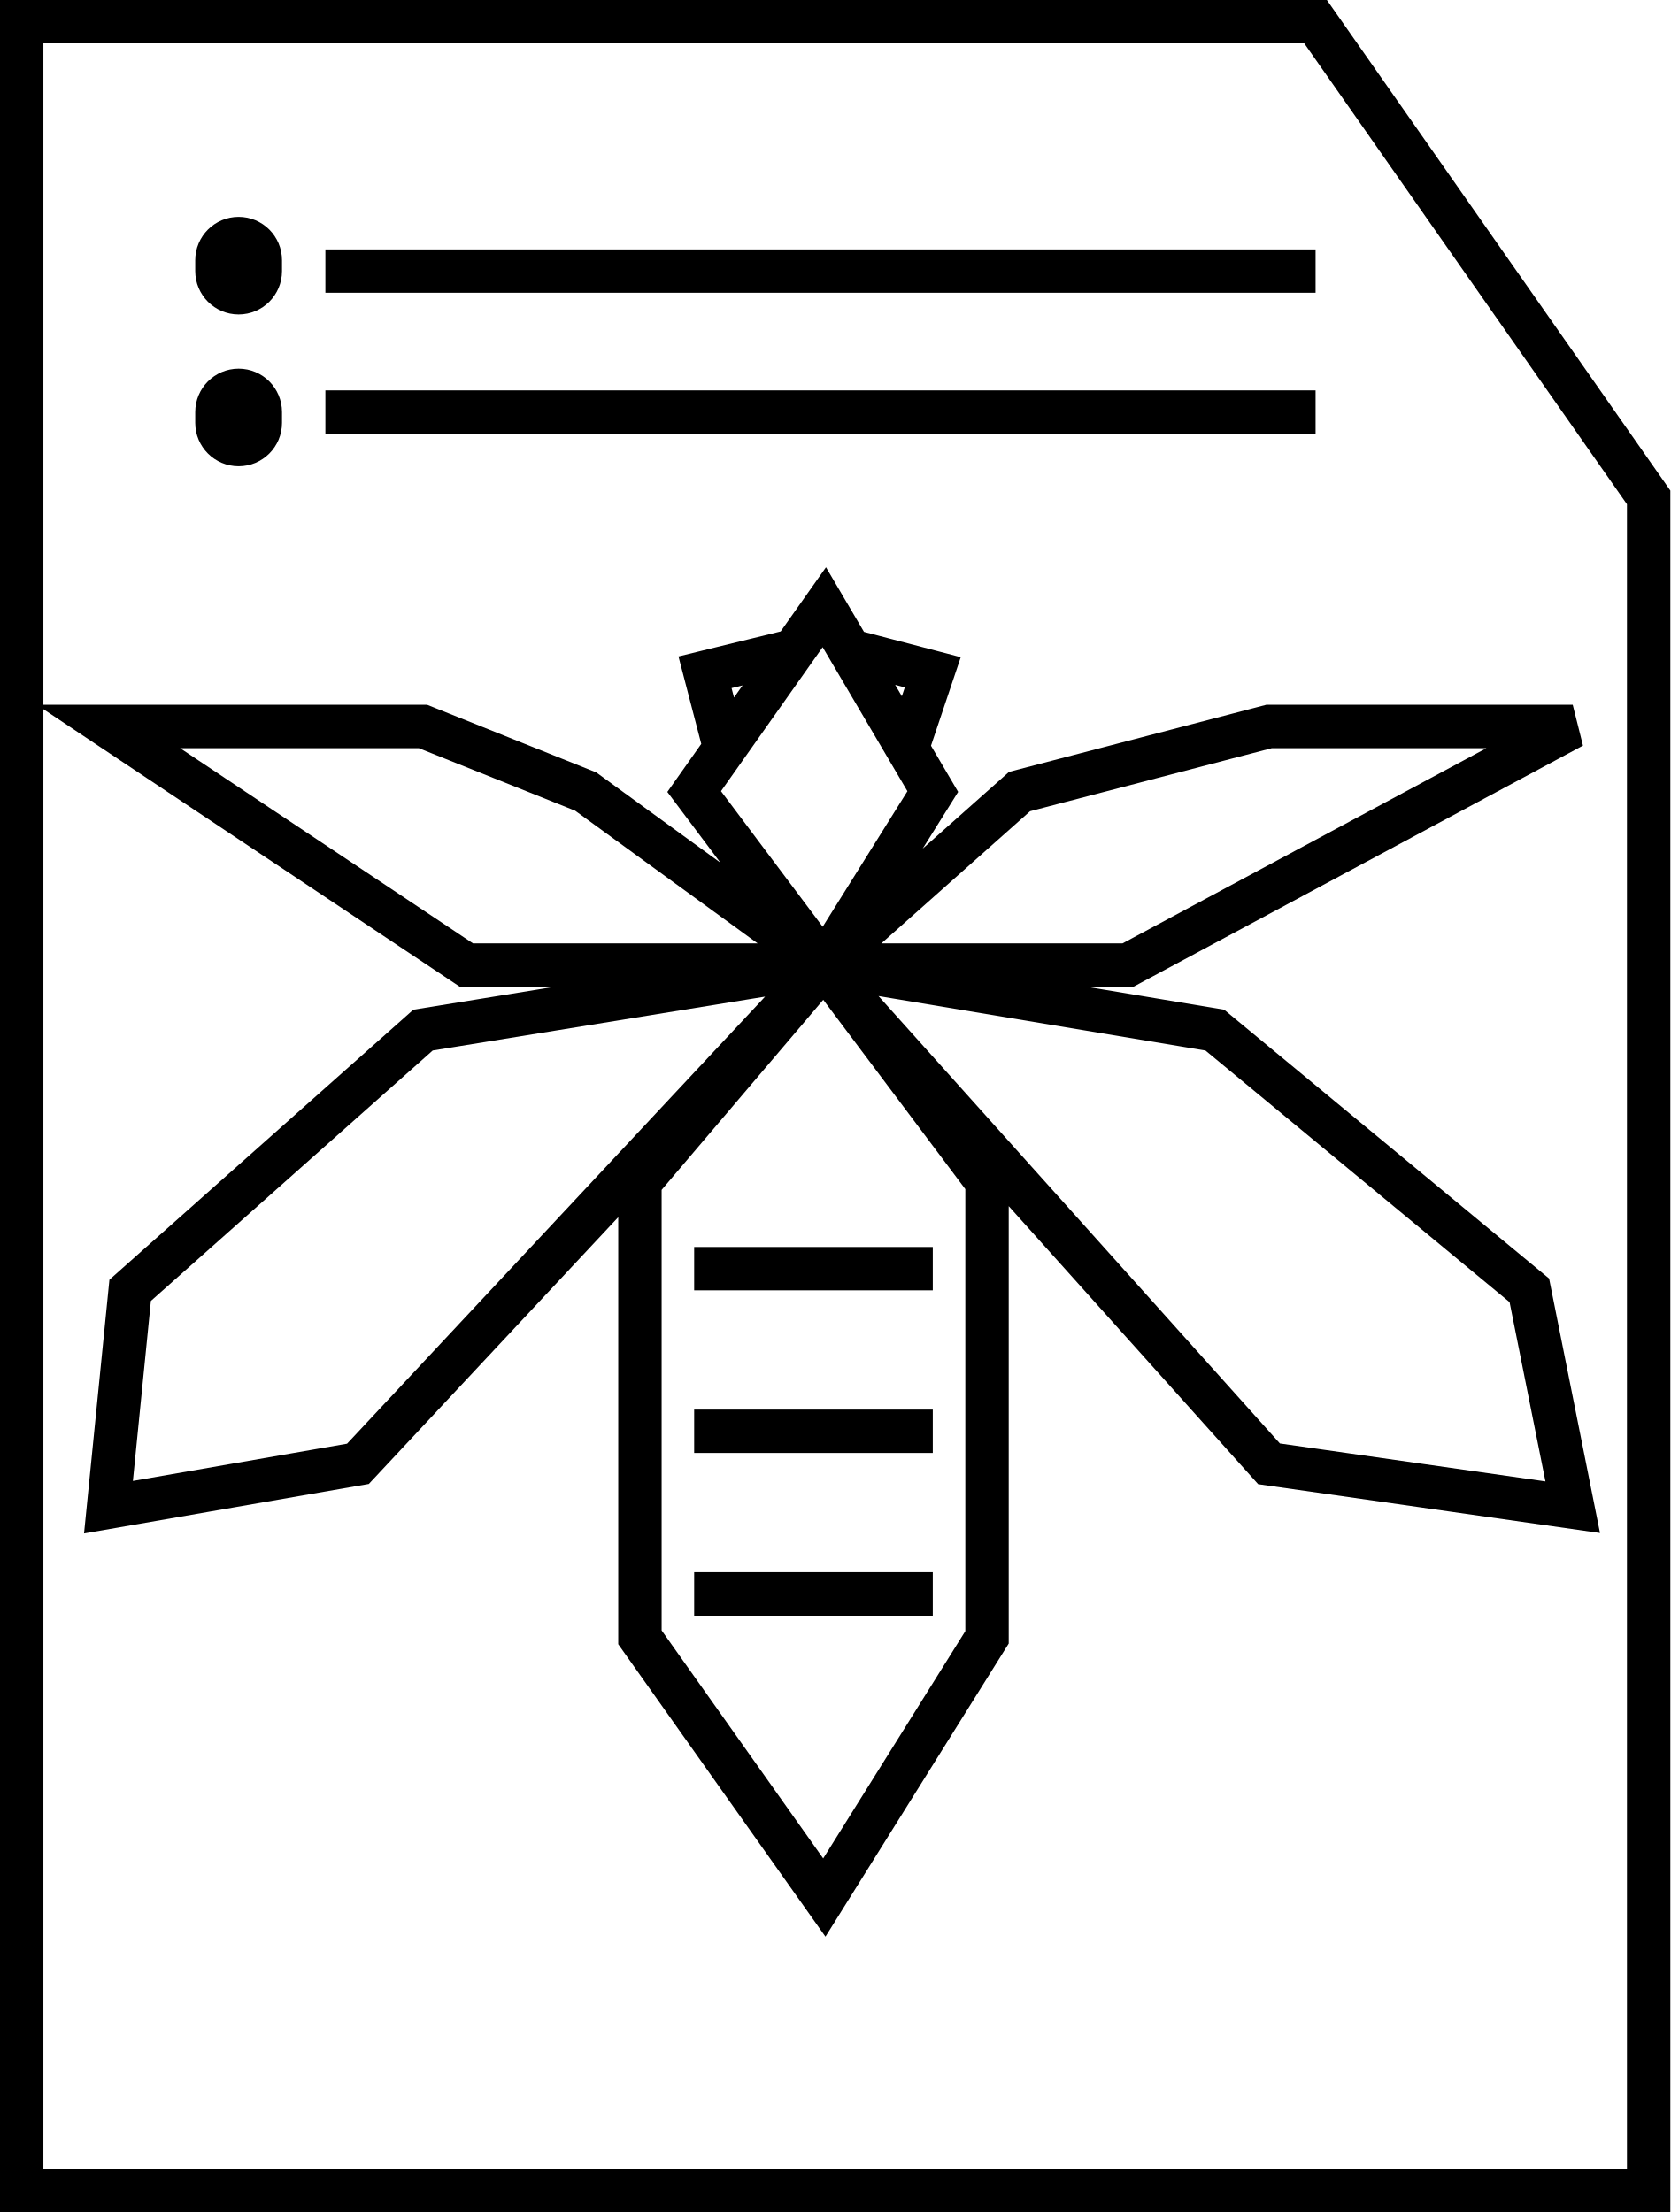
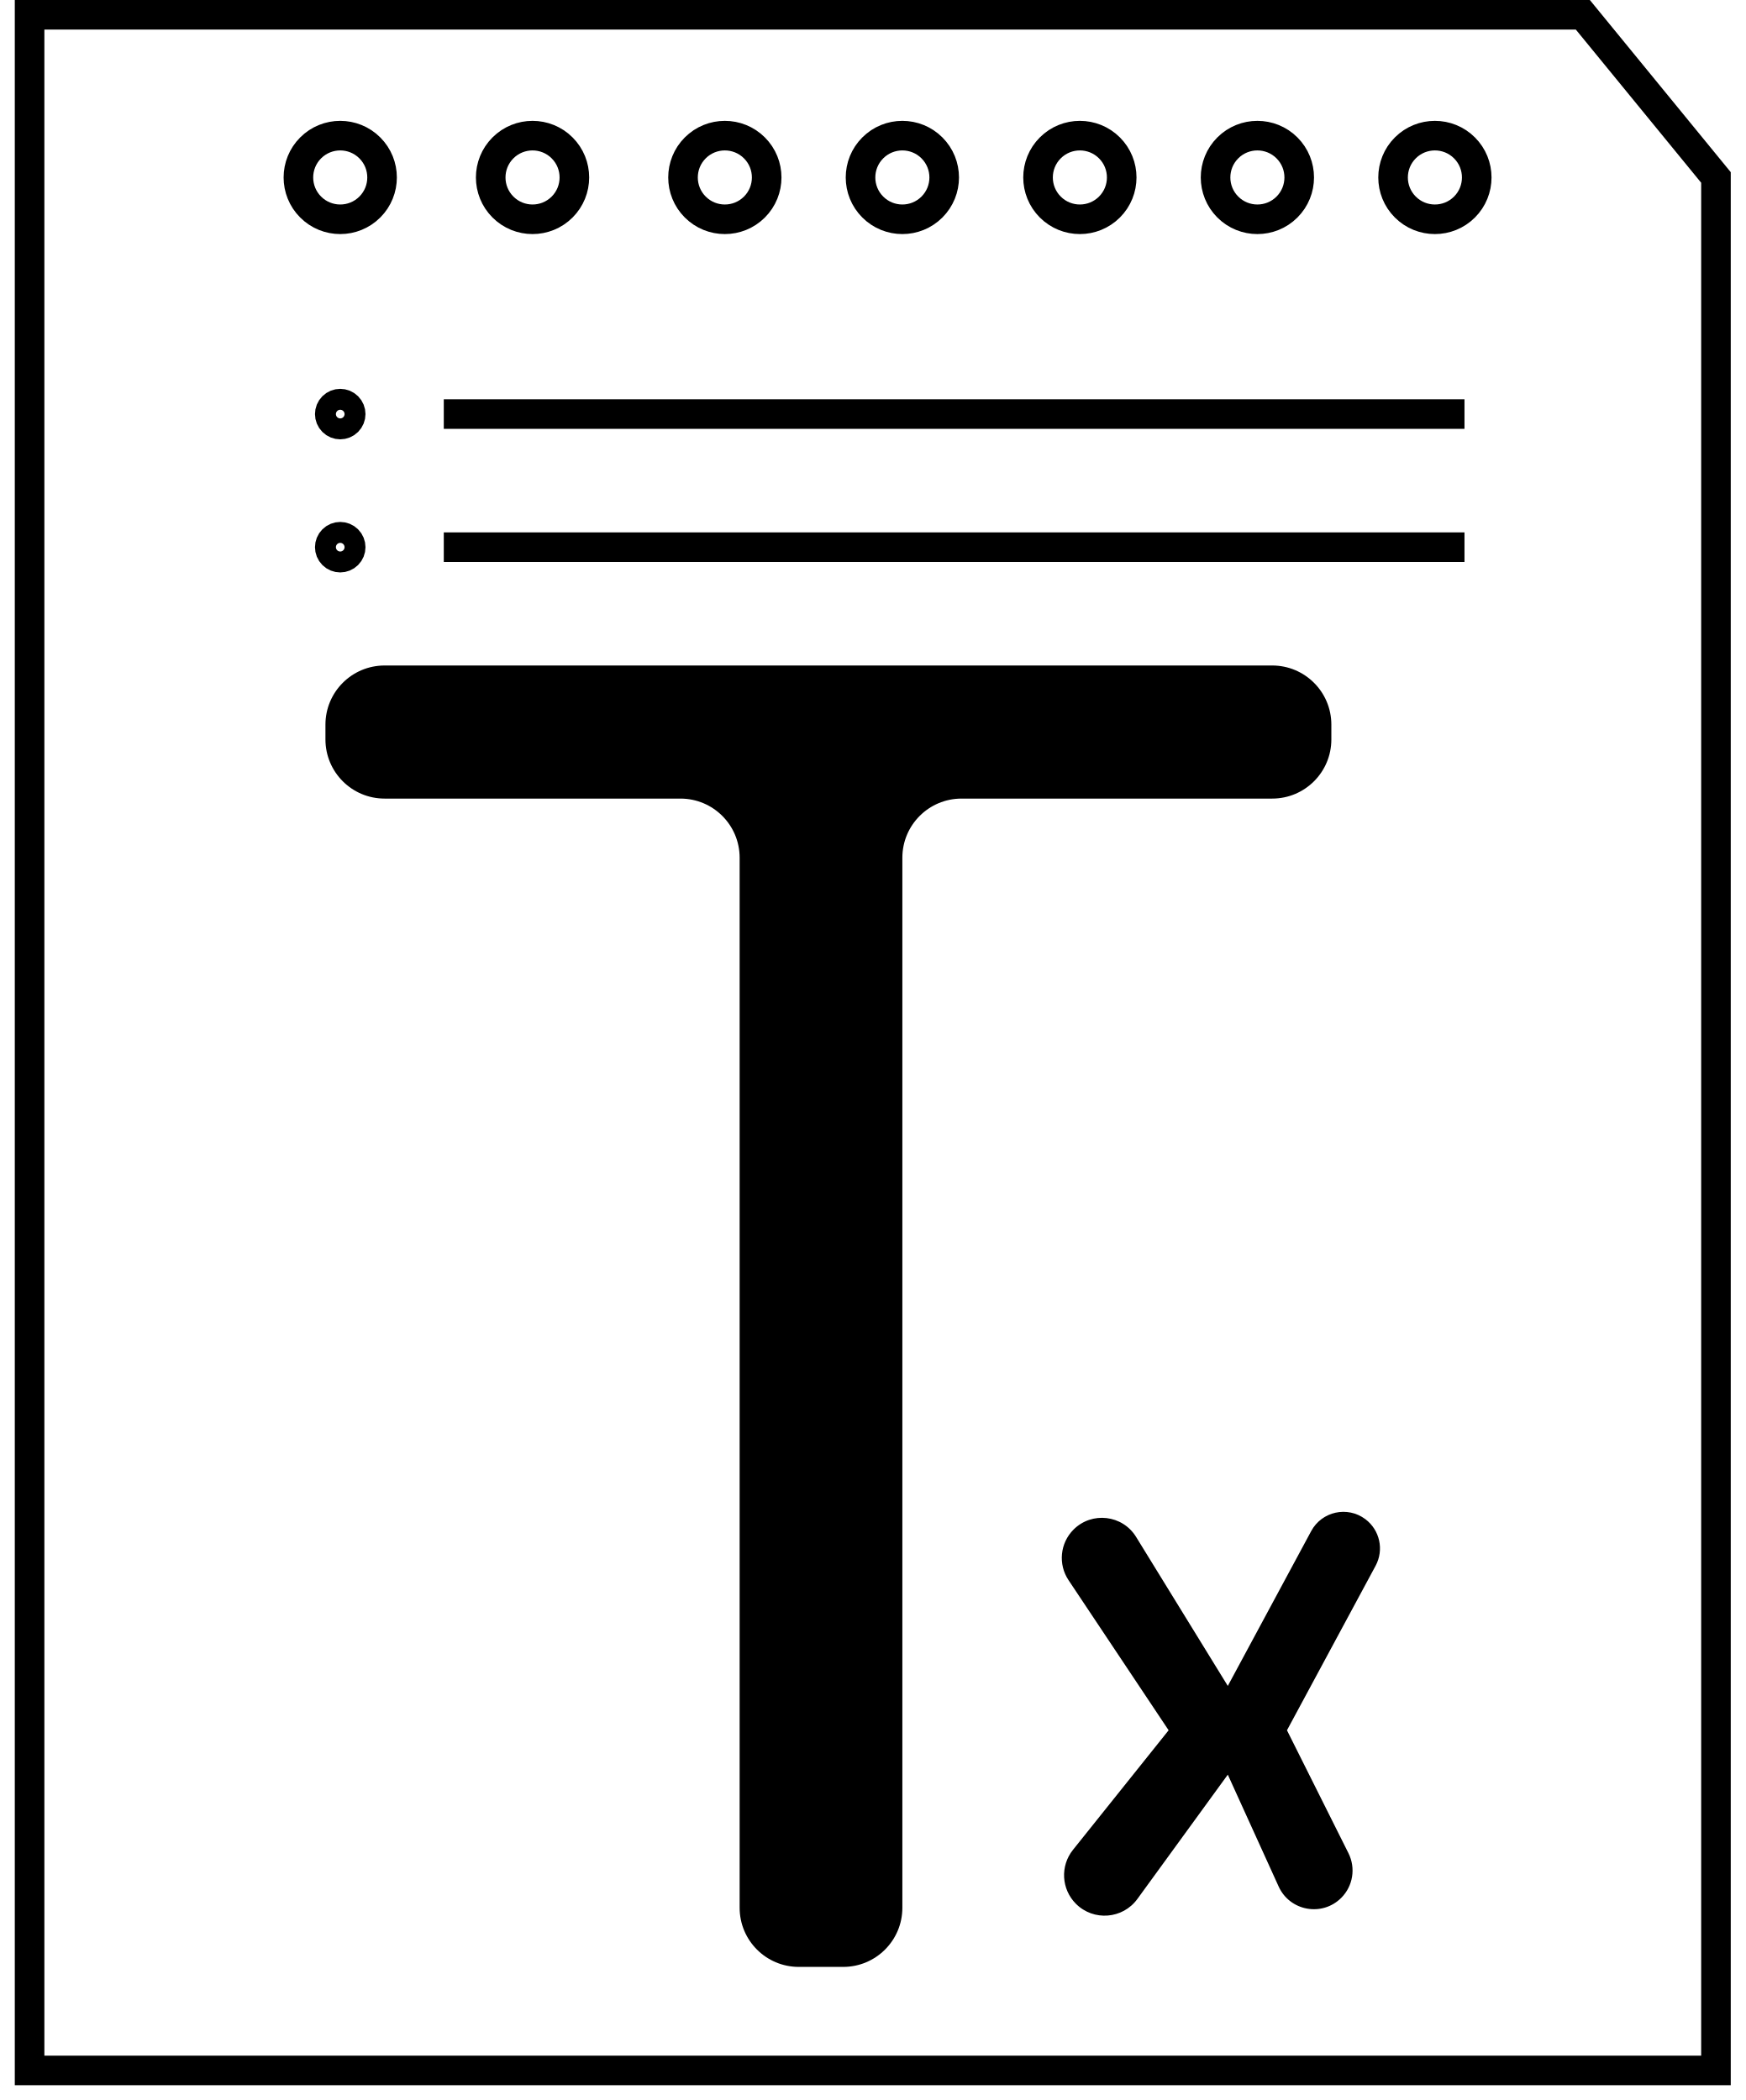
- <svg xmlns="http://www.w3.org/2000/svg" width="77" height="102" viewBox="0 0 77 102" fill="none">
-   <path d="M38 44.5L29.5 54.5V75.5L38 87.5L45.5 75.5V54.5L38.649 45.366M38 44.5L32 36.5L33.412 34.5M38 44.5L43 36.5L41.824 34.5M38 44.5L47 36.5L58.5 33.5H72.5L52 44.5H38ZM38 44.5L27 36.5L19.5 33.5H5L21.5 44.5H38ZM38 44.5L19.5 47.5L6 59.5L5 69.5L16.5 67.5L38 44.5ZM38 44.5L56 47.5L70.5 59.5L72.5 69.5L58.5 67.5L38.649 45.366M38 44.5L38.649 45.366M32 58.5H43M32 66H43M32 73.5H43M33.412 34.5L34.118 33.5L36.588 30M33.412 34.5L32.5 31L36.588 30M36.588 30L38 28L39.176 30M41.824 34.5L43 31L39.176 30M41.824 34.5L39.176 30M15 19H60.646M15 12.5H60.646M1 1V101H76V22.936L60.646 1H1ZM12 19V19.5C12 20.052 11.552 20.5 11 20.5C10.448 20.5 10 20.052 10 19.5V19C10 18.448 10.448 18 11 18C11.552 18 12 18.448 12 19ZM11 13.5V13.5C11.552 13.5 12 13.052 12 12.5V12C12 11.448 11.552 11 11 11V11C10.448 11 10 11.448 10 12V12.5C10 13.052 10.448 13.5 11 13.5Z" stroke="black" stroke-width="2" />
+ <svg xmlns="http://www.w3.org/2000/svg" width="59" height="71" viewBox="0 0 59 71" fill="none">
+   <path d="M11 25V24.5C11 23.395 11.895 22.5 13 22.5H43C44.105 22.5 45 23.395 45 24.5V25C45 26.105 44.105 27 43 27H32.5C31.395 27 30.5 27.895 30.5 29V64.5C30.5 65.605 29.605 66.5 28.5 66.5H27C25.895 66.5 25 65.605 25 64.5V29C25 27.895 24.105 27 23 27H13C11.895 27 11 26.105 11 25Z" fill="black" />
+   <path d="M41.5 57L38.4 51.962C37.941 51.216 36.905 51.095 36.286 51.714C35.829 52.171 35.758 52.887 36.117 53.425L39.5 58.5L36.266 62.543C35.83 63.088 35.873 63.873 36.367 64.367C36.962 64.962 37.948 64.884 38.443 64.204L41.5 60L43.219 63.783C43.597 64.614 44.688 64.812 45.334 64.166C45.732 63.768 45.83 63.161 45.579 62.657L43.5 58.5L46.496 52.937C46.786 52.398 46.638 51.729 46.149 51.362C45.544 50.908 44.678 51.099 44.319 51.765L41.5 57Z" fill="black" />
+   <path d="M15 14H49.5M15 18.5H49.5M1 0.5V70H58V6L53.5 0.5H1ZM19 7C19.552 6.448 19.552 5.552 19 5C18.448 4.448 17.552 4.448 17 5C16.448 5.552 16.448 6.448 17 7C17.552 7.552 18.448 7.552 19 7ZM25.5 7C26.052 6.448 26.052 5.552 25.5 5C24.948 4.448 24.052 4.448 23.5 5C22.948 5.552 22.948 6.448 23.5 7C24.052 7.552 24.948 7.552 25.5 7ZM31.5 7C32.052 6.448 32.052 5.552 31.5 5C30.948 4.448 30.052 4.448 29.5 5C28.948 5.552 28.948 6.448 29.5 7C30.052 7.552 30.948 7.552 31.5 7ZM37.5 7C38.052 6.448 38.052 5.552 37.5 5C36.948 4.448 36.052 4.448 35.5 5C34.948 5.552 34.948 6.448 35.5 7C36.052 7.552 36.948 7.552 37.5 7ZM49.5 7C50.052 6.448 50.052 5.552 49.5 5C48.948 4.448 48.052 4.448 47.5 5C46.948 5.552 46.948 6.448 47.5 7C48.052 7.552 48.948 7.552 49.5 7ZM43.5 7C44.052 6.448 44.052 5.552 43.5 5C42.948 4.448 42.052 4.448 41.5 5C40.948 5.552 40.948 6.448 41.5 7C42.052 7.552 42.948 7.552 43.5 7ZM11.75 18.75V18.75C11.612 18.888 11.388 18.888 11.25 18.75V18.75C11.112 18.612 11.112 18.388 11.25 18.25V18.25C11.388 18.112 11.612 18.112 11.75 18.25V18.25C11.888 18.388 11.888 18.612 11.75 18.75ZM12.5 7V7C11.948 7.552 11.052 7.552 10.5 7V7C9.948 6.448 9.948 5.552 10.5 5V5C11.052 4.448 11.948 4.448 12.5 5V5C13.052 5.552 13.052 6.448 12.5 7ZM11.25 13.75V13.75C11.112 13.888 11.112 14.112 11.25 14.25V14.25C11.388 14.388 11.612 14.388 11.75 14.25V14.25C11.888 14.112 11.888 13.888 11.75 13.75V13.75C11.612 13.612 11.388 13.612 11.25 13.75Z" stroke="black" />
</svg>
